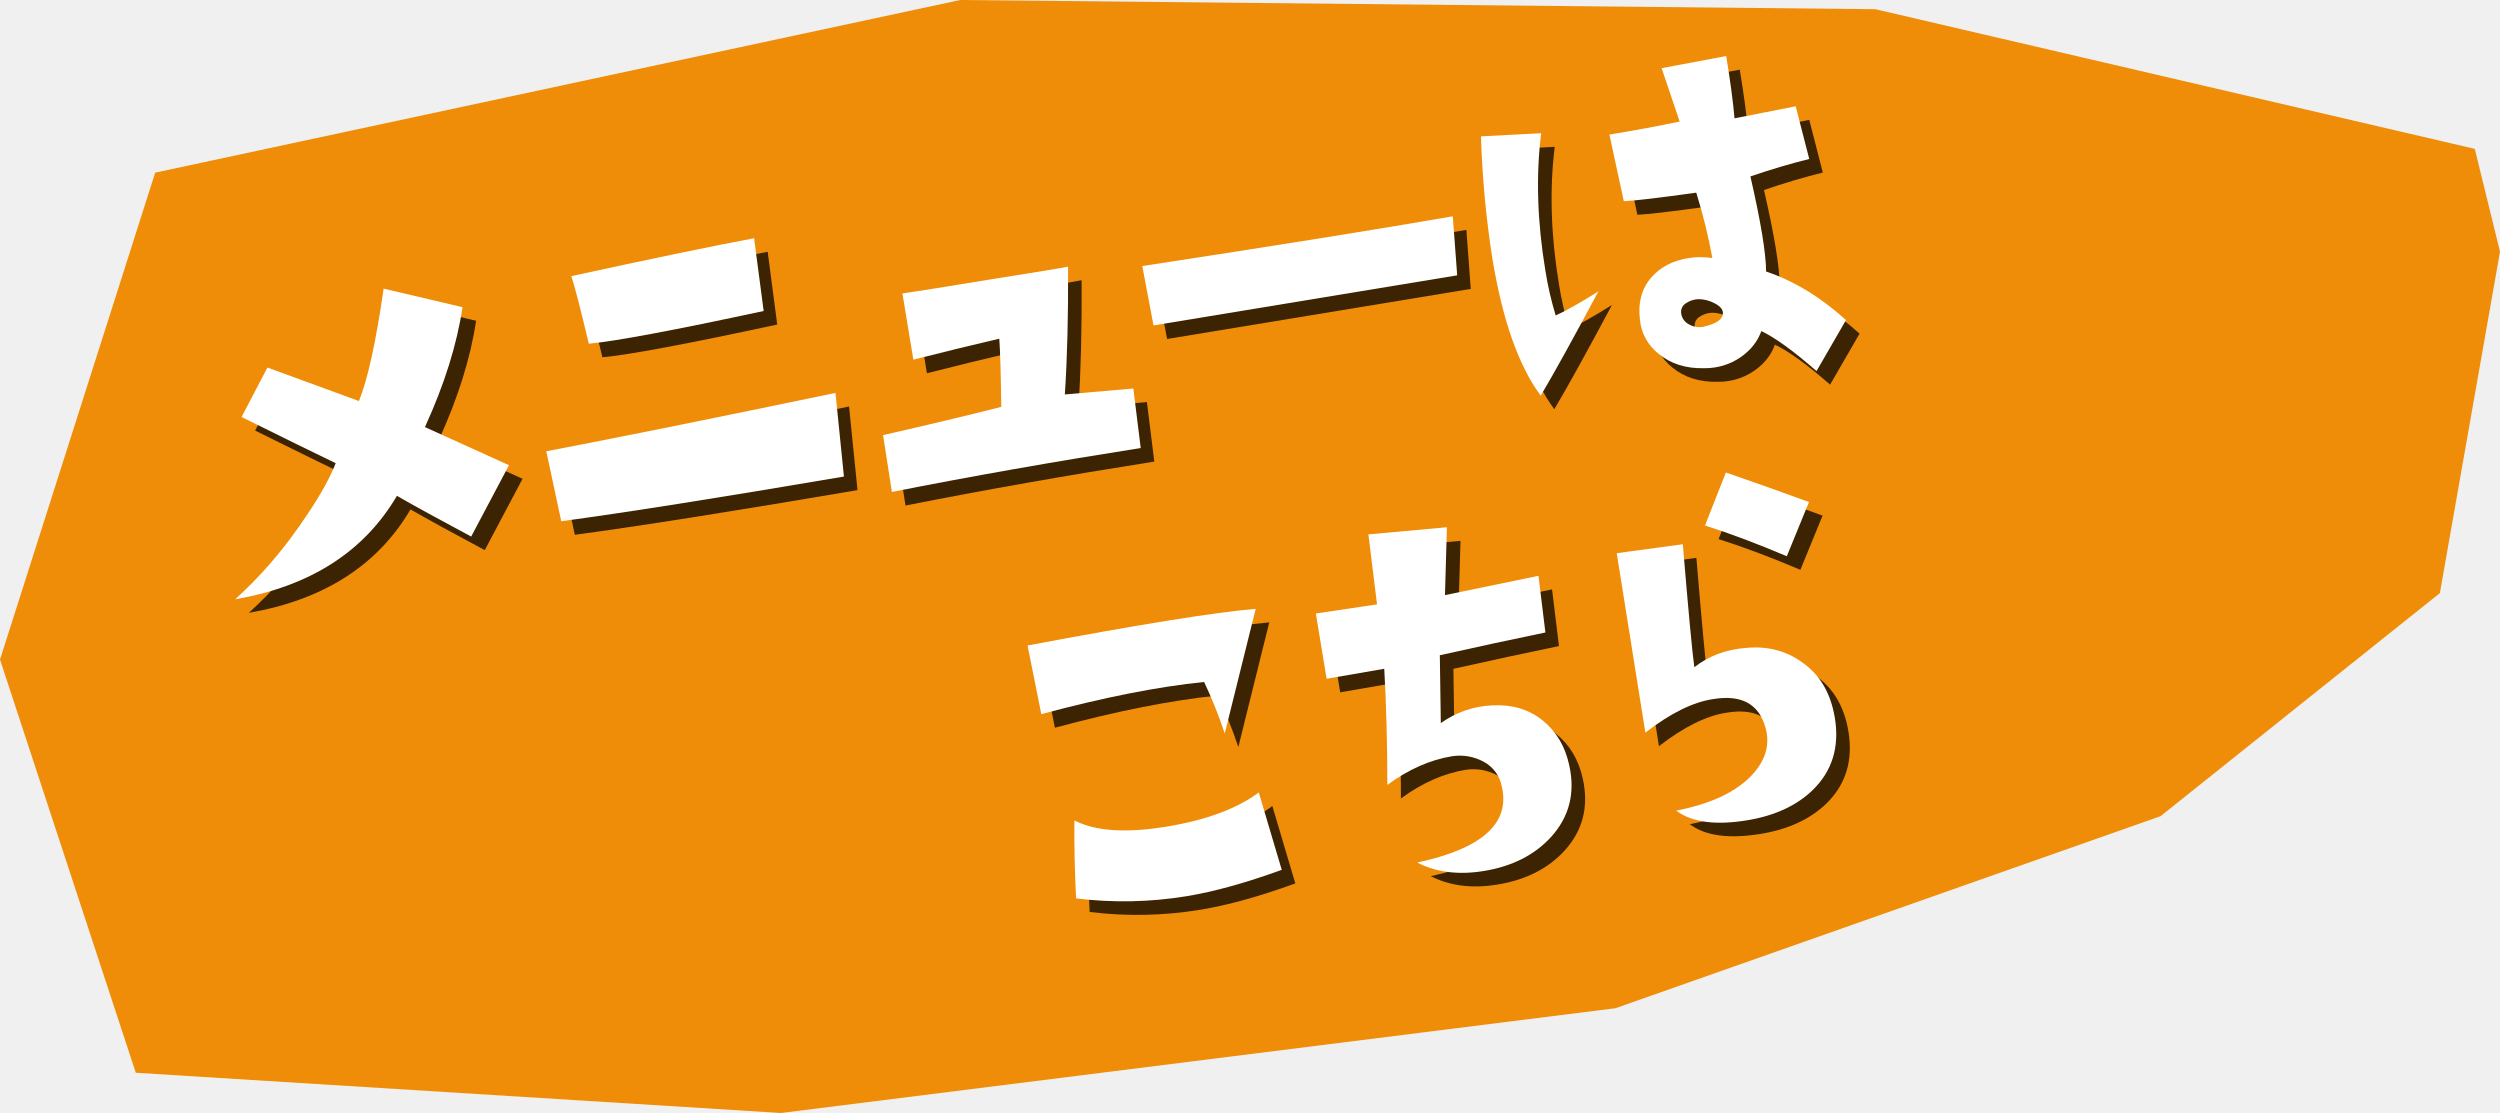
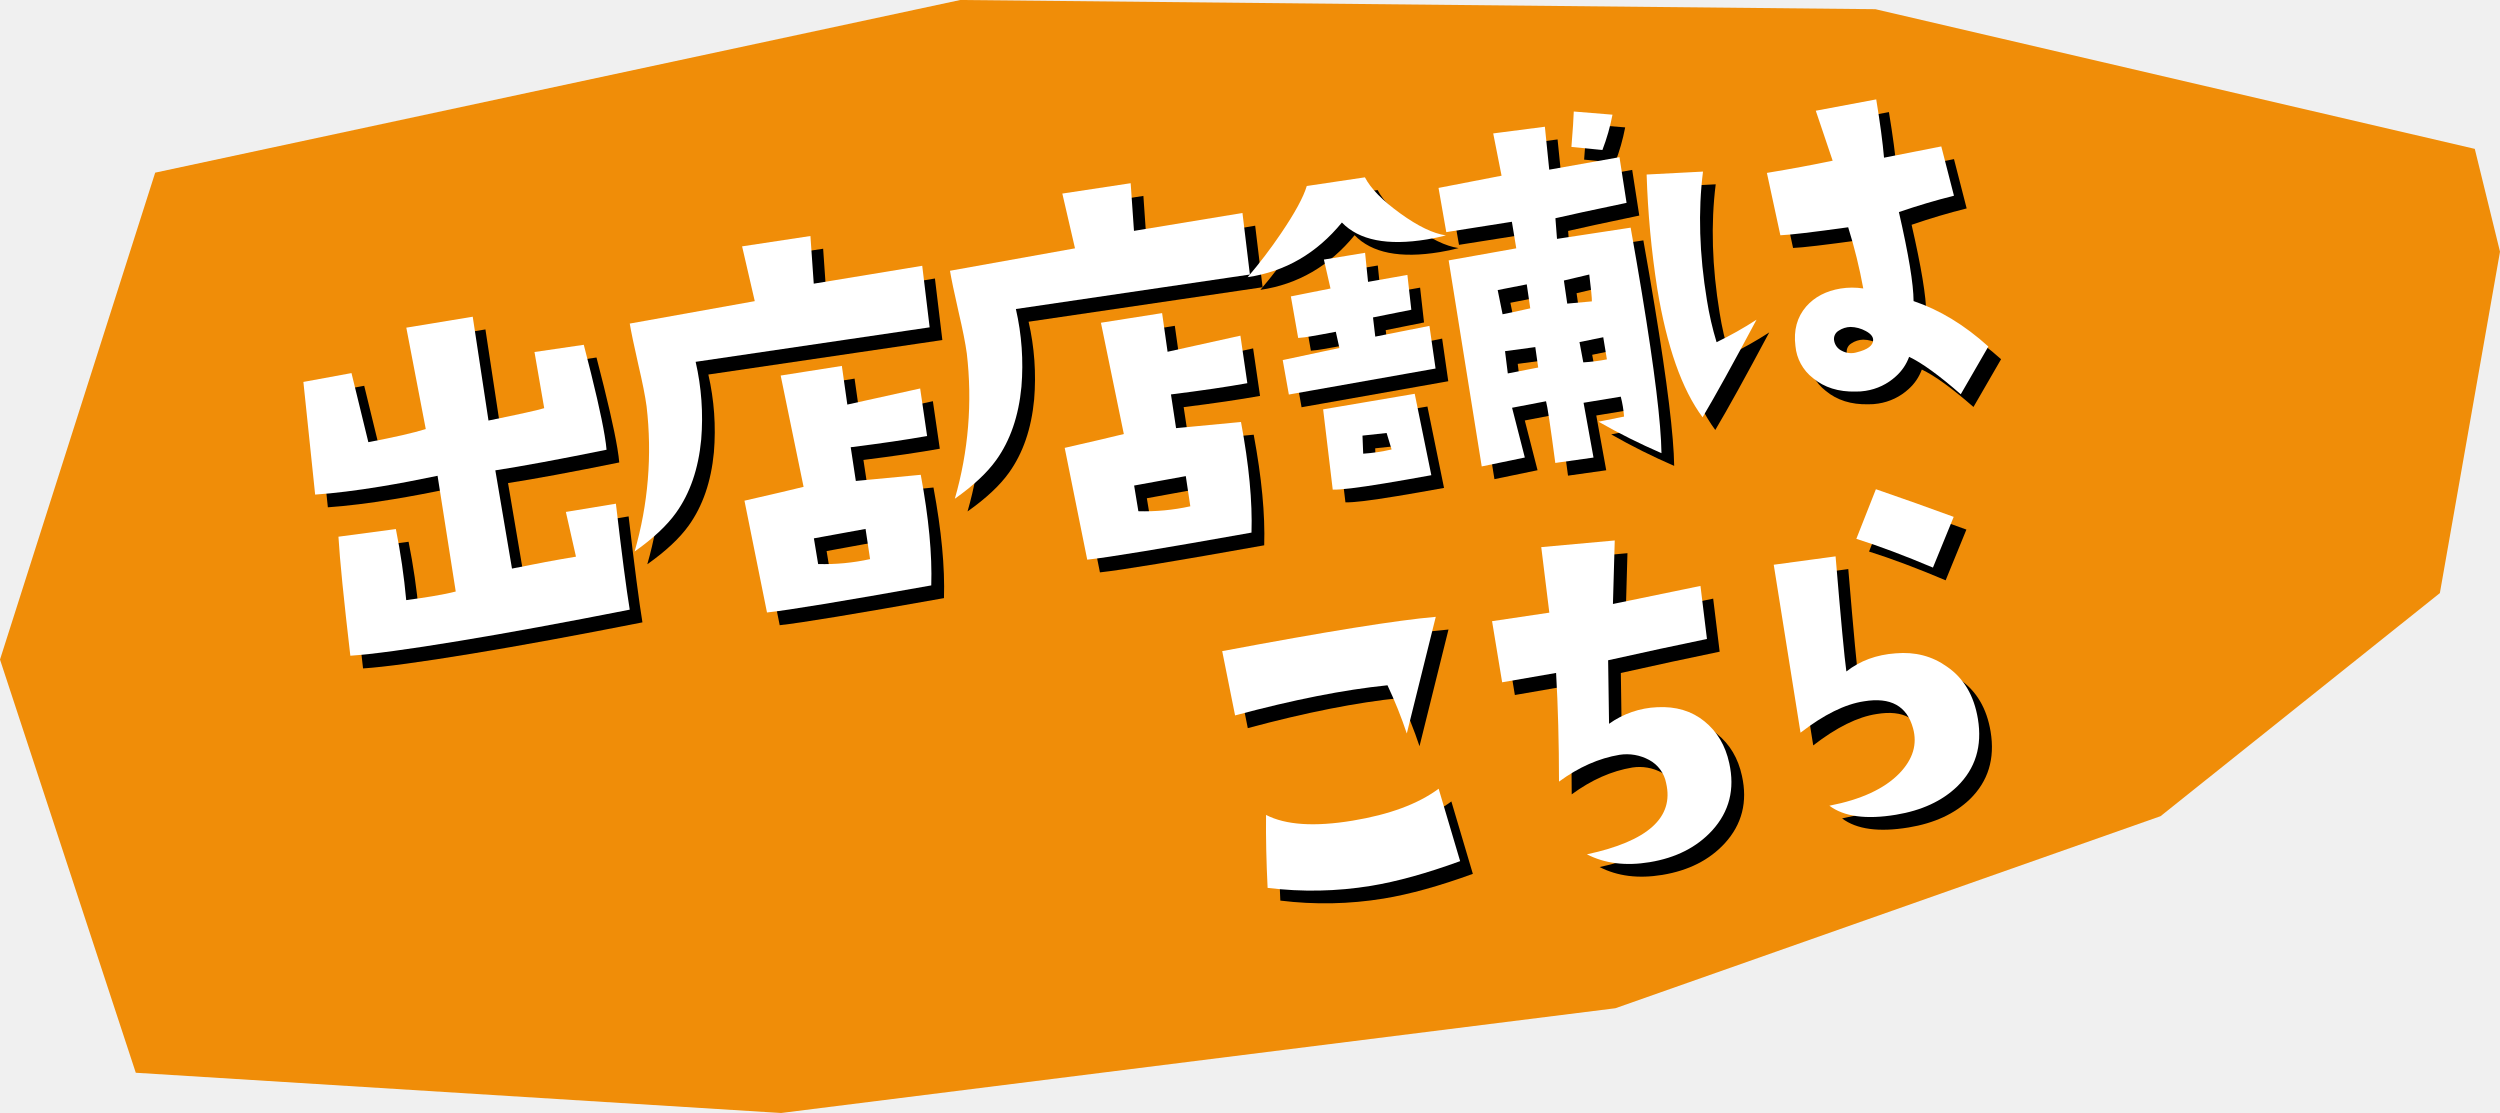
<svg xmlns="http://www.w3.org/2000/svg" width="1288.73" height="573.738" viewBox="0 0 1288.73 573.738">
-   <defs>
-     <clipPath id="a">
-       <rect width="830.373" height="435.73" transform="translate(128.235 35.9)" fill="none" />
-     </clipPath>
-   </defs>
-   <g transform="translate(-2718 -7030.002)">
-     <path d="M495,0,80,89,0,340,70,553,402.639,573.74l430.091-54,281-99,144-115,31-176-13-53-309-72Z" transform="translate(2718 7030)" fill="#f08d08" />
-     <g transform="translate(2718 7030)" opacity="0.75" style="mix-blend-mode:multiply;isolation:isolate">
-       <g clip-path="url(#a)">
-         <path d="M269.371,246.819l-19.482,36.775q-24.72-13.206-38.276-20.988-25.428,43.263-83.378,53.32a220.127,220.127,0,0,0,32.892-37.482q14.012-19.839,18.907-32.673-15.505-7.458-48.509-23.809l13.33-25.491,47.178,17.267q6.772-16.644,12.735-57.954l40.652,9.576q-4.275,28.763-19.364,61.8,12.459,5.711,43.315,19.656" />
-         <path d="M437.683,209.547l4.355,43.113q-96.723,16.455-145.729,23.03l-7.7-36.051q56.571-10.833,149.072-30.092M395.732,129.8l4.932,37.508q-69.906,15.036-90.14,16.868-6.537-27.474-9-34.834,61.409-13.379,94.208-19.542" />
-         <path d="M591.226,207.271l3.807,30.681Q527.656,248.563,466.775,260.6l-4.581-29.3q35.965-8.187,60.966-14.561-.364-26.487-1.038-35.145-18.816,4.359-44.3,10.812l-5.629-34.137q8.573-1.161,45.637-7.275,35.637-5.624,39.745-6.554.218,37.786-1.659,65.9Z" />
-         <path d="M755.906,118.5l2.264,30.434L601.63,174.75l-5.8-30.6Q700.147,128.2,755.906,118.5" />
-         <path d="M830.943,157.224q-19.324,36.249-29.71,53.74-17.068-22.979-24.945-70.776a510.271,510.271,0,0,1-5.864-62.9l31.042-1.613q-4.124,32.745,2.153,70.776a172.563,172.563,0,0,0,5.323,23.168q7.923-3.562,22-12.4m127.665,14.765-15.2,26.3q-17.85-15.59-28.444-20.606a26.547,26.547,0,0,1-7.25,10.713A31.724,31.724,0,0,1,891,196.411a30.1,30.1,0,0,1-5.446.4q-14.219.342-23.509-7.4a25.148,25.148,0,0,1-9.68-17.688q-1.646-13,5.928-21.767,6.96-7.909,18.909-9.88a40.385,40.385,0,0,1,12.513-.059,284.552,284.552,0,0,0-8.311-33.7q-29.381,4.094-37.344,4.406l-7.416-34.344q19.5-3.216,36.21-6.721l-9.3-27.52,33.284-6.24q3.218,19.506,4.292,32.1l31.538-6.2,6.981,27.151q-14.919,3.717-30.323,9.008,8.025,34.994,8.082,49.011,21.479,7.227,41.193,25.015m-63.453-3.563q.042-2.761-4.074-4.963a18.079,18.079,0,0,0-8.386-2.249,12.214,12.214,0,0,0-6.545,2.079,5.252,5.252,0,0,0-2.447,5.665,7.543,7.543,0,0,0,4.276,5.43,10.732,10.732,0,0,0,8.267.767q8.9-2.219,8.909-6.729" />
-         <path d="M654.306,320.848l-15.955,64.246a240.718,240.718,0,0,0-10.639-26.549q-35.719,3.636-83.925,16.594l-7.088-35.4q86-16.182,117.607-18.892m13.419,134.54q-27.643,10.072-49.1,13.607a200.051,200.051,0,0,1-56.92,1.121q-1.062-21.613-.865-40.182,16.153,8.359,47.611,3.17,30.476-5.028,47.441-17.592Z" />
-         <path d="M800.074,303.825l3.565,29.217q-24.469,5.039-54.419,11.729l.508,34.981a49.068,49.068,0,0,1,26.545-9.136q15.4-.783,25.947,7.743T815.913,401.4q4.8,21.5-9.408,37.117-12.741,13.875-34.441,17.452-19.751,3.255-34.526-4.326,50.311-10.8,43.62-39.253a18.28,18.28,0,0,0-9.363-12.732,25.865,25.865,0,0,0-16.245-2.831q-17.071,2.815-33.381,14.772-.027-32.053-1.6-59.847-8.292,1.368-29.707,5.148l-5.549-33.648q12.477-1.8,31.535-4.7L712.4,282.467l40.471-3.668-.995,34.978Z" />
-         <path d="M952.851,377.063q3.7,22.439-11.4,37.2-12.536,12.088-33.748,15.583-24.629,4.062-36.636-4.977,26.213-5.077,38.627-17.893,11.106-11.6,7.436-24.77-5.049-18.451-26.992-14.835-15.646,2.336-34.969,17.289l-14.751-92.494,34.054-4.612q4.375,52.38,5.944,63.388,11.31-8.874,27.157-9.989,16.049-1.389,28.263,7.363,13.836,9.492,17.014,28.751M939.514,265.8,928.09,293.737q-23.424-9.912-42.184-15.838l10.773-27.324q23.1,7.968,42.835,15.228" />
-       </g>
-     </g>
-     <path d="M262.371,239.819l-19.482,36.775q-24.72-13.206-38.276-20.988-25.428,43.263-83.378,53.32a220.127,220.127,0,0,0,32.892-37.482q14.012-19.839,18.907-32.673-15.505-7.458-48.509-23.809l13.33-25.491,47.178,17.267q6.772-16.644,12.735-57.954l40.652,9.576q-4.275,28.763-19.364,61.8,12.459,5.711,43.315,19.656" transform="translate(2718 7030)" fill="#fff" />
-     <path d="M430.683,202.547l4.355,43.113q-96.723,16.455-145.729,23.03l-7.7-36.051q56.571-10.833,149.072-30.092m-41.951-79.742,4.932,37.508q-69.906,15.036-90.14,16.868-6.537-27.474-9-34.834,61.409-13.379,94.208-19.542" transform="translate(2718 7030)" fill="#fff" />
-     <path d="M584.226,200.271l3.807,30.681Q520.656,241.563,459.775,253.6l-4.581-29.3q35.965-8.187,60.966-14.561-.364-26.487-1.038-35.145-18.816,4.359-44.3,10.812l-5.629-34.137q8.573-1.161,45.637-7.275,35.637-5.624,39.745-6.554.218,37.786-1.659,65.9Z" transform="translate(2718 7030)" fill="#fff" />
-     <path d="M748.906,111.5l2.264,30.434L594.63,167.75l-5.8-30.6Q693.147,121.2,748.906,111.5" transform="translate(2718 7030)" fill="#fff" />
-     <path d="M823.943,150.224q-19.324,36.249-29.71,53.74-17.068-22.979-24.945-70.776a510.271,510.271,0,0,1-5.864-62.9l31.042-1.613q-4.124,32.745,2.153,70.776a172.563,172.563,0,0,0,5.323,23.168q7.923-3.562,22-12.4m127.665,14.765-15.2,26.3q-17.85-15.59-28.444-20.606a26.547,26.547,0,0,1-7.25,10.713A31.724,31.724,0,0,1,884,189.411a30.1,30.1,0,0,1-5.446.4q-14.219.342-23.509-7.4a25.148,25.148,0,0,1-9.68-17.688q-1.646-13,5.928-21.767,6.96-7.909,18.909-9.88a40.385,40.385,0,0,1,12.513-.059,284.552,284.552,0,0,0-8.311-33.7q-29.381,4.094-37.344,4.406l-7.416-34.344q19.5-3.216,36.21-6.721l-9.3-27.52,33.284-6.24q3.218,19.506,4.292,32.1l31.538-6.2,6.981,27.151q-14.919,3.717-30.323,9.008,8.025,34.994,8.082,49.011,21.479,7.227,41.193,25.015m-63.453-3.563q.042-2.761-4.074-4.963a18.079,18.079,0,0,0-8.386-2.249,12.214,12.214,0,0,0-6.545,2.079,5.252,5.252,0,0,0-2.447,5.665,7.543,7.543,0,0,0,4.276,5.43,10.732,10.732,0,0,0,8.267.767q8.9-2.219,8.909-6.729" transform="translate(2718 7030)" fill="#fff" />
-     <path d="M647.306,313.848l-15.955,64.246a240.718,240.718,0,0,0-10.639-26.549q-35.719,3.636-83.925,16.594l-7.088-35.4q86-16.182,117.607-18.892m13.419,134.54q-27.643,10.072-49.1,13.607a200.051,200.051,0,0,1-56.92,1.121q-1.062-21.613-.865-40.182,16.153,8.359,47.611,3.17,30.476-5.028,47.441-17.592Z" transform="translate(2718 7030)" fill="#fff" />
-     <path d="M793.074,296.825l3.565,29.217q-24.469,5.039-54.419,11.729l.508,34.981a49.068,49.068,0,0,1,26.545-9.136q15.4-.783,25.947,7.743T808.913,394.4q4.8,21.5-9.408,37.117-12.741,13.875-34.441,17.452-19.751,3.255-34.526-4.326,50.311-10.8,43.62-39.253a18.28,18.28,0,0,0-9.363-12.732,25.865,25.865,0,0,0-16.245-2.831q-17.071,2.815-33.381,14.772-.027-32.053-1.6-59.847-8.292,1.368-29.707,5.148l-5.549-33.648q12.477-1.8,31.535-4.7L705.4,275.467l40.471-3.668-.995,34.978Z" transform="translate(2718 7030)" fill="#fff" />
-     <path d="M945.851,370.063q3.7,22.439-11.4,37.2-12.536,12.088-33.748,15.583-24.629,4.062-36.636-4.977,26.213-5.077,38.627-17.893,11.106-11.6,7.436-24.77-5.049-18.451-26.992-14.835-15.646,2.336-34.969,17.289l-14.751-92.494,34.054-4.612q4.375,52.38,5.944,63.388,11.31-8.874,27.157-9.989,16.049-1.389,28.263,7.363,13.836,9.492,17.014,28.751M932.514,258.8,921.09,286.737q-23.424-9.912-42.184-15.838l10.773-27.324q23.1,7.968,42.835,15.228" transform="translate(2718 7030)" fill="#fff" />
+   <g transform="translate(-4761 -7065.002)">
+     <path d="M495,0,80,89,0,340,70,553,402.639,573.74l430.091-54,281-99,144-115,31-176-13-53-309-72Z" transform="translate(4761 7065)" fill="#f08d08" />
+     <path d="M324.043,266.2q4.57,39.108,7.133,54.625-50.639,9.993-87.842,16.126-39.49,6.512-56.185,7.623-5.1-43.7-6.131-61.354l29.6-3.942a346.632,346.632,0,0,1,5.336,36.633q7.57-1.012,13.278-1.956,7.531-1.242,12.25-2.488l-9.368-59.649q-15.634,3.282-29.1,5.5-19.173,3.162-34.007,4.2l-6.061-58.084,24.8-4.558,8.686,35.612q20.009-3.767,29.6-6.757L216,175.463l34.237-5.645,8.123,53.523q24.042-4.9,28.725-6.378l-5.009-28.95,25.411-3.721q8.307,31.924,10.758,46.758.754,4.569.977,7.342-36.981,7.5-57.331,10.626l8.584,50.634q18.144-3.7,32.983-6.142l-5.208-23.056Z" transform="translate(4761 7065)" />
+     <path d="M481.952,143.566l3.824,31.725L365.149,193.072a130.524,130.524,0,0,1,2.86,40.089q-2.131,22.629-13,37.78-7.053,9.842-21.331,19.93A190.217,190.217,0,0,0,339.857,216q-1.055-7.794-4.223-21.343-3.437-15.138-4.451-21.305l64.445-11.564-6.531-28.23,35.227-5.34,1.706,24.571Zm-1.061,63.244,3.572,24.5q-15.713,2.827-39.372,5.789l2.631,17.385,33.473-3.175q6.18,33.216,5.416,57.017-34.161,6.1-55.389,9.6-21,3.463-29.292,4.361l-11.614-57.637q22.371-5.1,30.476-7.135l-11.8-57.371,31.536-4.966,2.818,19.933Zm-28.153,72.4-26.631,4.861,2.184,13.239a110.1,110.1,0,0,0,26.779-2.541Z" transform="translate(4761 7065)" />
+     <path d="M647.034,116.344l3.824,31.726L530.231,165.851a130.515,130.515,0,0,1,2.86,40.088q-2.132,22.631-13,37.78-7.054,9.842-21.332,19.93a190.193,190.193,0,0,0,6.176-74.871q-1.055-7.794-4.222-21.343-3.437-15.138-4.452-21.3l64.446-11.565-6.532-28.23L589.406,101l1.706,24.572Zm-1.06,63.245,3.571,24.5q-15.712,2.827-39.372,5.789L612.8,227.26l33.473-3.176q6.182,33.218,5.416,57.019-34.16,6.1-55.389,9.6-21,3.462-29.291,4.36L555.4,237.429q22.371-5.1,30.476-7.135l-11.805-57.37,31.536-4.966,2.819,19.933Zm-28.154,72.4-26.63,4.861,2.183,13.238a110.092,110.092,0,0,0,26.779-2.54Z" transform="translate(4761 7065)" />
+     <path d="M751.9,127.89q-4.718,1.251-9.74,2.075-30.588,5.045-43.873-8.709-19.512,23.853-48.576,28.174a249.677,249.677,0,0,0,17.153-22.523q10.754-15.841,13.315-24.469l29.977-4.474q4.469,8.643,18.184,18.571T751.9,127.89m-8.486,46.65,3.157,21.987-75.628,13.409-3.164-17.767L697,185.945l-1.848-8.37q-8.18,1.584-12.973,2.373a56.58,56.58,0,0,1-6.43.826l-3.765-21.418,20.429-4.072-3.4-14.914,21.227-3.5,1.533,14.986,20.277-3.577,2.023,17.953-19.746,3.959,1.163,9.891Zm.971,76.976q-13.887,2.526-24.156,4.217-20.775,3.426-26.666,3.225l-4.949-41.386,47.211-8.019Zm-20.476-13.27-2.571-8.486L708.9,231.108l.365,9.318a92.016,92.016,0,0,0,14.645-2.18M841.383,87.58l3.649,23.546q-26.746,5.587-36.676,7.924l.818,10.65,37.965-5.791q3.237,18.227,5.8,33.743,9.786,59.349,10.088,82.507a327.238,327.238,0,0,1-32.45-16.22l13.163-2.639a56.691,56.691,0,0,0-1.694-10.271l-19.173,3.161,5.123,28.228-19.7,2.781q-3.72-28.226-4.776-31.8l-17.5,3.355,6.573,25.644L770.37,247,753.326,140.785l34.847-6.215-2.258-13.7L752.1,126.217,748.1,103.43l32.488-6.3-4.3-21.8,26.628-3.453,2.244,22.138Zm-47.8,65.559-14.989,2.94,2.527,12.479q2.055-.339,14.266-3.056Zm4.394,32.334-15.6,2.1,1.425,11.488q2.509-.414,15.674-3.054ZM825.8,148.06l-13.088,3.1,1.73,11.906,12.7-1.156q.079-2.355-1.346-13.846m11.971-82.393a104.968,104.968,0,0,1-5.2,18.208L816.6,82.289q1.087-13.308,1.21-18.253Zm-2.88,126.144L833.009,180.4l-12.251,2.488,1.96,10.463a92.947,92.947,0,0,0,12.173-1.539" transform="translate(4761 7065)" />
+     <path d="M912.03,171.354q-18.09,33.933-27.813,50.3-15.977-21.508-23.351-66.252a478.121,478.121,0,0,1-5.489-58.88l29.059-1.51q-3.858,30.651,2.015,66.253a161.79,161.79,0,0,0,4.983,21.687,184.688,184.688,0,0,0,20.6-11.6m119.505,13.822-14.227,24.619q-16.71-14.592-26.626-19.29a24.848,24.848,0,0,1-6.787,10.029,29.711,29.711,0,0,1-15.644,7.5,28.165,28.165,0,0,1-5.1.372q-13.311.321-22.008-6.922a23.548,23.548,0,0,1-9.062-16.56q-1.539-12.168,5.55-20.375,6.516-7.4,17.7-9.249a37.84,37.84,0,0,1,11.714-.054,266.451,266.451,0,0,0-7.78-31.542q-27.5,3.831-34.957,4.124l-6.943-32.149q18.258-3.01,33.9-6.293l-8.7-25.761,31.158-5.842q3.012,18.264,4.018,30.052l29.521-5.807,6.535,25.416q-13.965,3.48-28.386,8.433,7.514,32.758,7.566,45.878,20.108,6.768,38.56,23.418m-59.4-3.335q.042-2.585-3.813-4.646a16.925,16.925,0,0,0-7.85-2.106,11.4,11.4,0,0,0-6.126,1.948,4.912,4.912,0,0,0-2.291,5.3,7.065,7.065,0,0,0,4,5.084,10.053,10.053,0,0,0,7.737.717q8.331-2.077,8.34-6.3" transform="translate(4761 7065)" />
+     <path d="M746.681,324.522l-14.936,60.141a225.207,225.207,0,0,0-9.959-24.851q-33.438,3.4-78.561,15.532l-6.636-33.136q80.5-15.147,110.092-17.686m12.561,125.944q-25.876,9.426-45.963,12.736A187.227,187.227,0,0,1,660,464.251q-1-20.235-.81-37.615,15.122,7.827,44.567,2.968,28.53-4.7,44.411-16.466Z" transform="translate(4761 7065)" />
+     <path d="M883.133,308.588l3.338,27.349q-22.908,4.717-50.942,10.98L836,379.662a45.953,45.953,0,0,1,24.849-8.552q14.413-.733,24.289,7.249t12.817,21.567q4.49,20.129-8.806,34.745-11.926,12.988-32.241,16.335-18.489,3.049-32.319-4.049,47.1-10.107,40.832-36.743A17.108,17.108,0,0,0,856.66,398.3a24.2,24.2,0,0,0-15.208-2.65q-15.978,2.634-31.246,13.827-.024-30-1.5-56.022-7.761,1.279-27.808,4.82l-5.2-31.5q11.679-1.687,29.521-4.4l-4.164-33.779,37.886-3.433-.932,32.742Z" transform="translate(4761 7065)" />
+     <path d="M1026.148,377.146q3.464,21-10.671,34.819-11.734,11.314-31.59,14.587-23.057,3.8-34.3-4.661,24.537-4.749,36.158-16.748,10.4-10.859,6.962-23.186-4.728-17.273-25.267-13.887-14.646,2.184-32.735,16.182L920.9,297.67l31.877-4.318q4.1,49.032,5.565,59.337,10.587-8.305,25.421-9.349,15.021-1.3,26.458,6.891,12.949,8.888,15.926,26.915M1013.663,273l-10.693,26.147q-21.928-9.276-39.49-14.824l10.085-25.578q21.627,7.458,40.1,14.255" transform="translate(4761 7065)" />
+     <rect width="868.602" height="407.87" transform="translate(4923.938 7122.79)" fill="none" />
+     <path d="M317.49,259.648q4.57,39.108,7.133,54.625-50.638,9.993-87.842,16.126-39.491,6.512-56.185,7.623-5.1-43.7-6.131-61.354l29.6-3.942a346.626,346.626,0,0,1,5.336,36.633q7.57-1.013,13.278-1.956,7.532-1.242,12.25-2.488l-9.368-59.649q-15.635,3.282-29.1,5.5-19.173,3.162-34.007,4.2l-6.061-58.084,24.8-4.558,8.686,35.612q20.009-3.767,29.6-6.757L209.449,168.91l34.237-5.645,8.123,53.523q24.042-4.9,28.725-6.378l-5.009-28.95,25.411-3.721q8.309,31.925,10.758,46.758.754,4.569.977,7.342-36.981,7.5-57.331,10.626l8.584,50.634q18.144-3.7,32.983-6.142L291.7,263.9Z" transform="translate(4761 7065)" fill="#fff" />
+     <path d="M475.4,137.013l3.824,31.725L358.6,186.519a130.525,130.525,0,0,1,2.86,40.089q-2.131,22.629-13,37.78-7.053,9.842-21.331,19.93a190.217,190.217,0,0,0,6.176-74.872q-1.054-7.794-4.223-21.343-3.436-15.138-4.451-21.3l64.445-11.564L382.544,127l35.227-5.34,1.706,24.571Zm-1.061,63.244,3.572,24.5q-15.713,2.827-39.372,5.789l2.631,17.385,33.473-3.175q6.18,33.216,5.416,57.017-34.161,6.1-55.389,9.6-21,3.464-29.292,4.361L383.763,258.1q22.371-5.1,30.476-7.135l-11.805-57.371,31.536-4.966,2.818,19.933Zm-28.153,72.4-26.631,4.861,2.184,13.239a110.092,110.092,0,0,0,26.779-2.541Z" transform="translate(4761 7065)" fill="#fff" />
+     <path d="M640.481,109.792l3.824,31.725L523.678,159.3a130.523,130.523,0,0,1,2.86,40.089q-2.132,22.629-13,37.78-7.055,9.84-21.332,19.93a190.2,190.2,0,0,0,6.176-74.872q-1.054-7.794-4.223-21.343-3.435-15.138-4.451-21.305l64.446-11.564-6.532-28.23,35.227-5.341,1.706,24.572Zm-1.06,63.244,3.571,24.5q-15.712,2.828-39.372,5.789l2.631,17.384,33.473-3.175q6.181,33.216,5.416,57.018-34.16,6.1-55.389,9.6-21,3.463-29.291,4.361l-11.615-57.637q22.371-5.1,30.476-7.135l-11.8-57.371,31.536-4.966,2.819,19.933Zm-28.154,72.4-26.63,4.861,2.183,13.238a110.092,110.092,0,0,0,26.779-2.54Z" transform="translate(4761 7065)" fill="#fff" />
+     <path d="M745.351,121.338q-4.718,1.251-9.741,2.075-30.586,5.044-43.873-8.709-19.512,23.851-48.576,28.173a249.348,249.348,0,0,0,17.154-22.523q10.754-15.841,13.315-24.469l29.977-4.473q4.469,8.643,18.184,18.571t23.56,11.355m-8.486,46.65,3.156,21.987-75.628,13.409-3.164-17.768,29.219-6.223-1.849-8.371q-8.18,1.585-12.973,2.374a56.483,56.483,0,0,1-6.429.825L665.432,152.8l20.428-4.072-3.4-14.913,21.228-3.5,1.532,14.985,20.278-3.576,2.022,17.952-19.745,3.959,1.163,9.892Zm.971,76.976q-13.887,2.524-24.156,4.217-20.777,3.426-26.667,3.225l-4.948-41.386L729.276,203Zm-20.477-13.27-2.57-8.486-12.44,1.348.365,9.318a92.127,92.127,0,0,0,14.645-2.18M834.831,81.028l3.648,23.545q-26.746,5.589-36.675,7.925l.818,10.649,37.964-5.791q3.238,18.228,5.8,33.744,9.786,59.349,10.089,82.506a327.371,327.371,0,0,1-32.451-16.22l13.164-2.638a56.671,56.671,0,0,0-1.7-10.271l-19.172,3.16,5.123,28.228-19.7,2.781q-3.722-28.224-4.776-31.8l-17.5,3.354,6.572,25.645-22.218,4.6L746.773,134.233l34.847-6.215-2.258-13.7-33.818,5.343-3.992-22.788,32.489-6.295-4.3-21.8L796.37,65.33l2.245,22.138Zm-47.8,65.558-14.989,2.941,2.528,12.479q2.055-.339,14.266-3.057Zm4.4,32.335-15.6,2.1,1.425,11.488q2.508-.412,15.674-3.053Zm27.826-37.413-13.088,3.1,1.731,11.906,12.7-1.156q.078-2.356-1.347-13.846m11.972-82.393a104.968,104.968,0,0,1-5.2,18.208l-15.971-1.586q1.086-13.308,1.209-18.253Zm-2.88,126.144-1.883-11.413-12.25,2.488,1.96,10.464a93.166,93.166,0,0,0,12.173-1.539" transform="translate(4761 7065)" fill="#fff" />
+     <path d="M905.478,164.8q-18.09,33.932-27.813,50.3-15.977-21.509-23.351-66.251a478.139,478.139,0,0,1-5.489-58.881l29.059-1.51q-3.858,30.651,2.015,66.253a161.79,161.79,0,0,0,4.983,21.687,184.809,184.809,0,0,0,20.6-11.6m119.505,13.821-14.227,24.619q-16.71-14.592-26.626-19.29a24.848,24.848,0,0,1-6.787,10.029,29.7,29.7,0,0,1-15.644,7.5,28.076,28.076,0,0,1-5.1.372q-13.311.321-22.008-6.922a23.548,23.548,0,0,1-9.062-16.559q-1.539-12.17,5.55-20.375,6.516-7.4,17.7-9.249A37.808,37.808,0,0,1,960.5,148.7a266.5,266.5,0,0,0-7.78-31.542q-27.5,3.833-34.957,4.124l-6.943-32.149q18.258-3.01,33.9-6.293l-8.7-25.761,31.158-5.842q3.012,18.264,4.018,30.052l29.521-5.807,6.535,25.416q-13.965,3.48-28.386,8.433,7.514,32.76,7.566,45.878,20.108,6.768,38.56,23.418m-59.4-3.335q.042-2.584-3.813-4.646a16.926,16.926,0,0,0-7.85-2.106,11.408,11.408,0,0,0-6.126,1.948,4.912,4.912,0,0,0-2.291,5.3,7.063,7.063,0,0,0,4,5.084,10.053,10.053,0,0,0,7.737.717q8.331-2.078,8.34-6.3" transform="translate(4761 7065)" fill="#fff" />
+     <path d="M740.128,317.97l-14.936,60.14a225.29,225.29,0,0,0-9.959-24.851q-33.438,3.4-78.561,15.532l-6.636-33.136q80.5-15.147,110.092-17.685m12.561,125.943q-25.877,9.426-45.963,12.736a187.262,187.262,0,0,1-53.283,1.05q-1-20.235-.81-37.615,15.121,7.827,44.567,2.968,28.53-4.7,44.411-16.467Z" transform="translate(4761 7065)" fill="#fff" />
+     <path d="M876.581,302.035l3.338,27.349q-22.908,4.717-50.942,10.98l.475,32.745a45.953,45.953,0,0,1,24.849-8.552q14.413-.734,24.289,7.249t12.817,21.567q4.49,20.129-8.806,34.745-11.926,12.988-32.241,16.335-18.489,3.049-32.319-4.049,47.1-10.107,40.832-36.743a17.108,17.108,0,0,0-8.765-11.919,24.2,24.2,0,0,0-15.208-2.65q-15.978,2.634-31.246,13.827-.024-30-1.5-56.022-7.761,1.279-27.808,4.82l-5.2-31.5q11.679-1.687,29.521-4.4l-4.164-33.779,37.886-3.433-.932,32.742Z" transform="translate(4761 7065)" fill="#fff" />
+     <path d="M1019.595,370.593q3.464,21-10.671,34.819Q997.19,416.726,977.334,420q-23.056,3.8-34.3-4.661,24.537-4.749,36.158-16.748,10.4-10.858,6.962-23.186-4.728-17.272-25.267-13.887Q946.245,363.7,928.156,377.7l-13.808-86.582,31.877-4.318q4.1,49.032,5.565,59.337,10.587-8.305,25.421-9.349,15.021-1.3,26.458,6.891,12.949,8.887,15.926,26.915m-12.485-104.15L996.417,292.59q-21.929-9.276-39.49-14.824l10.085-25.578q21.627,7.458,40.1,14.255" transform="translate(4761 7065)" fill="#fff" />
  </g>
</svg>
